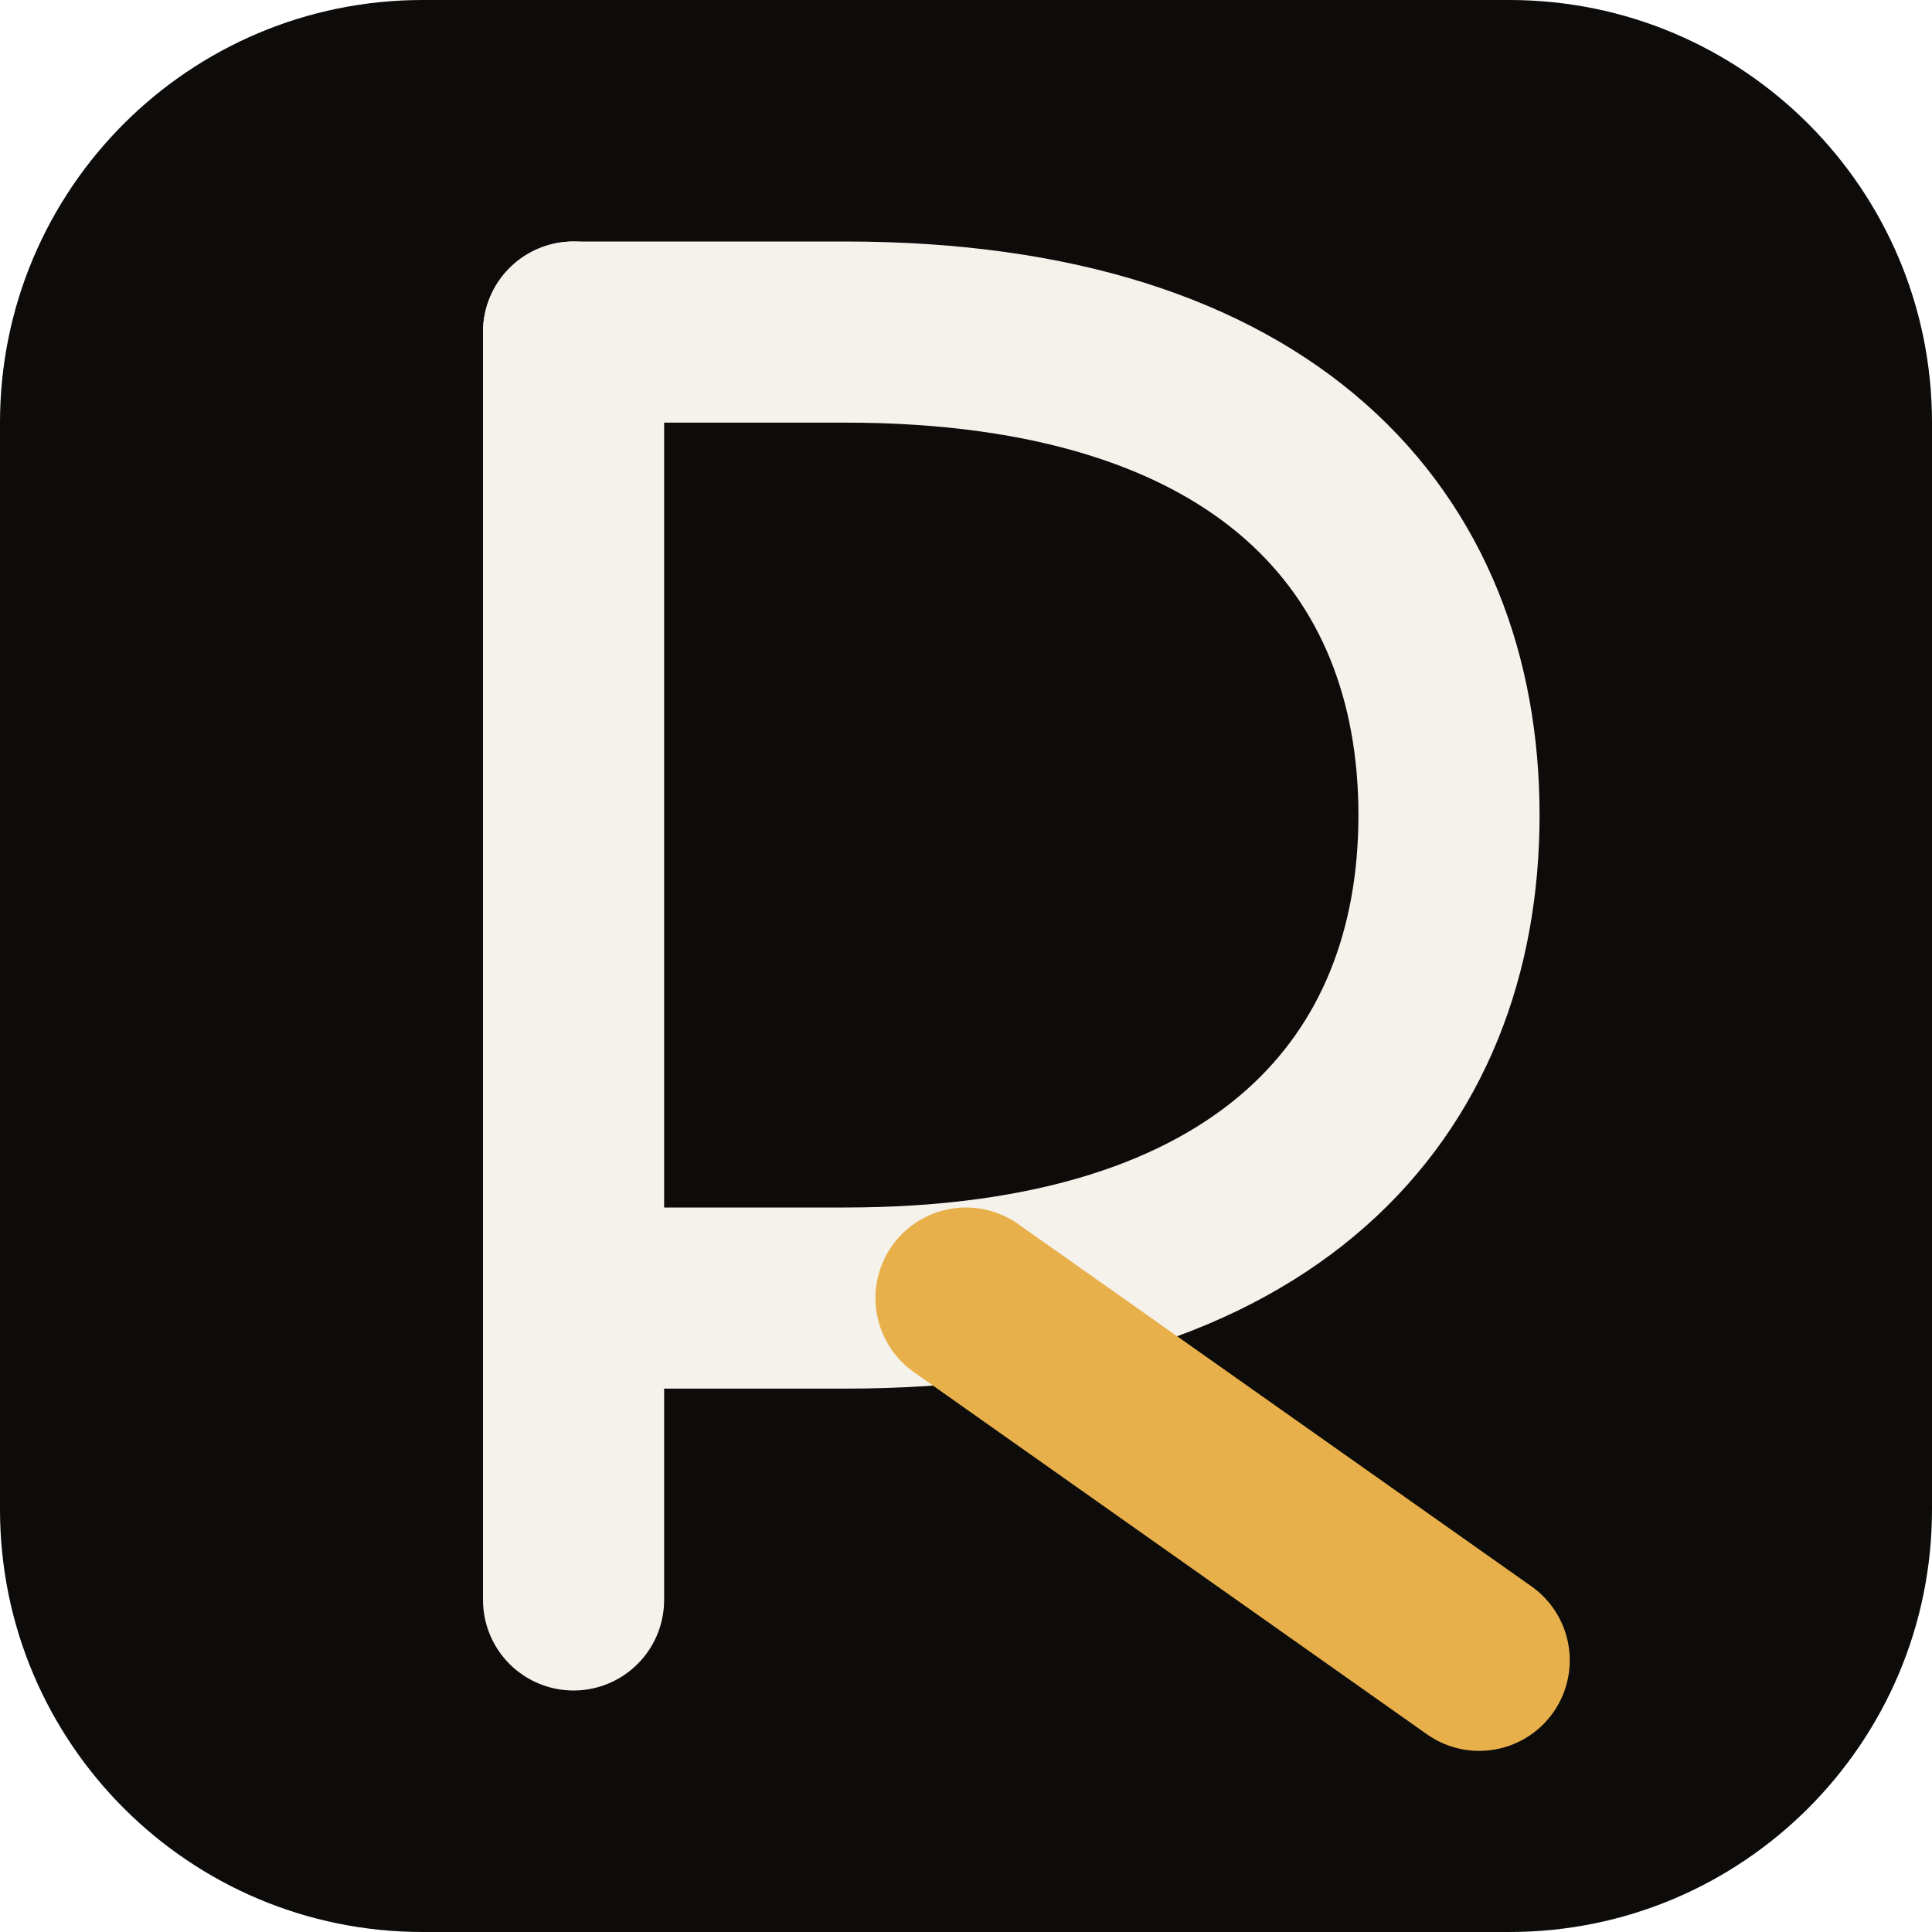
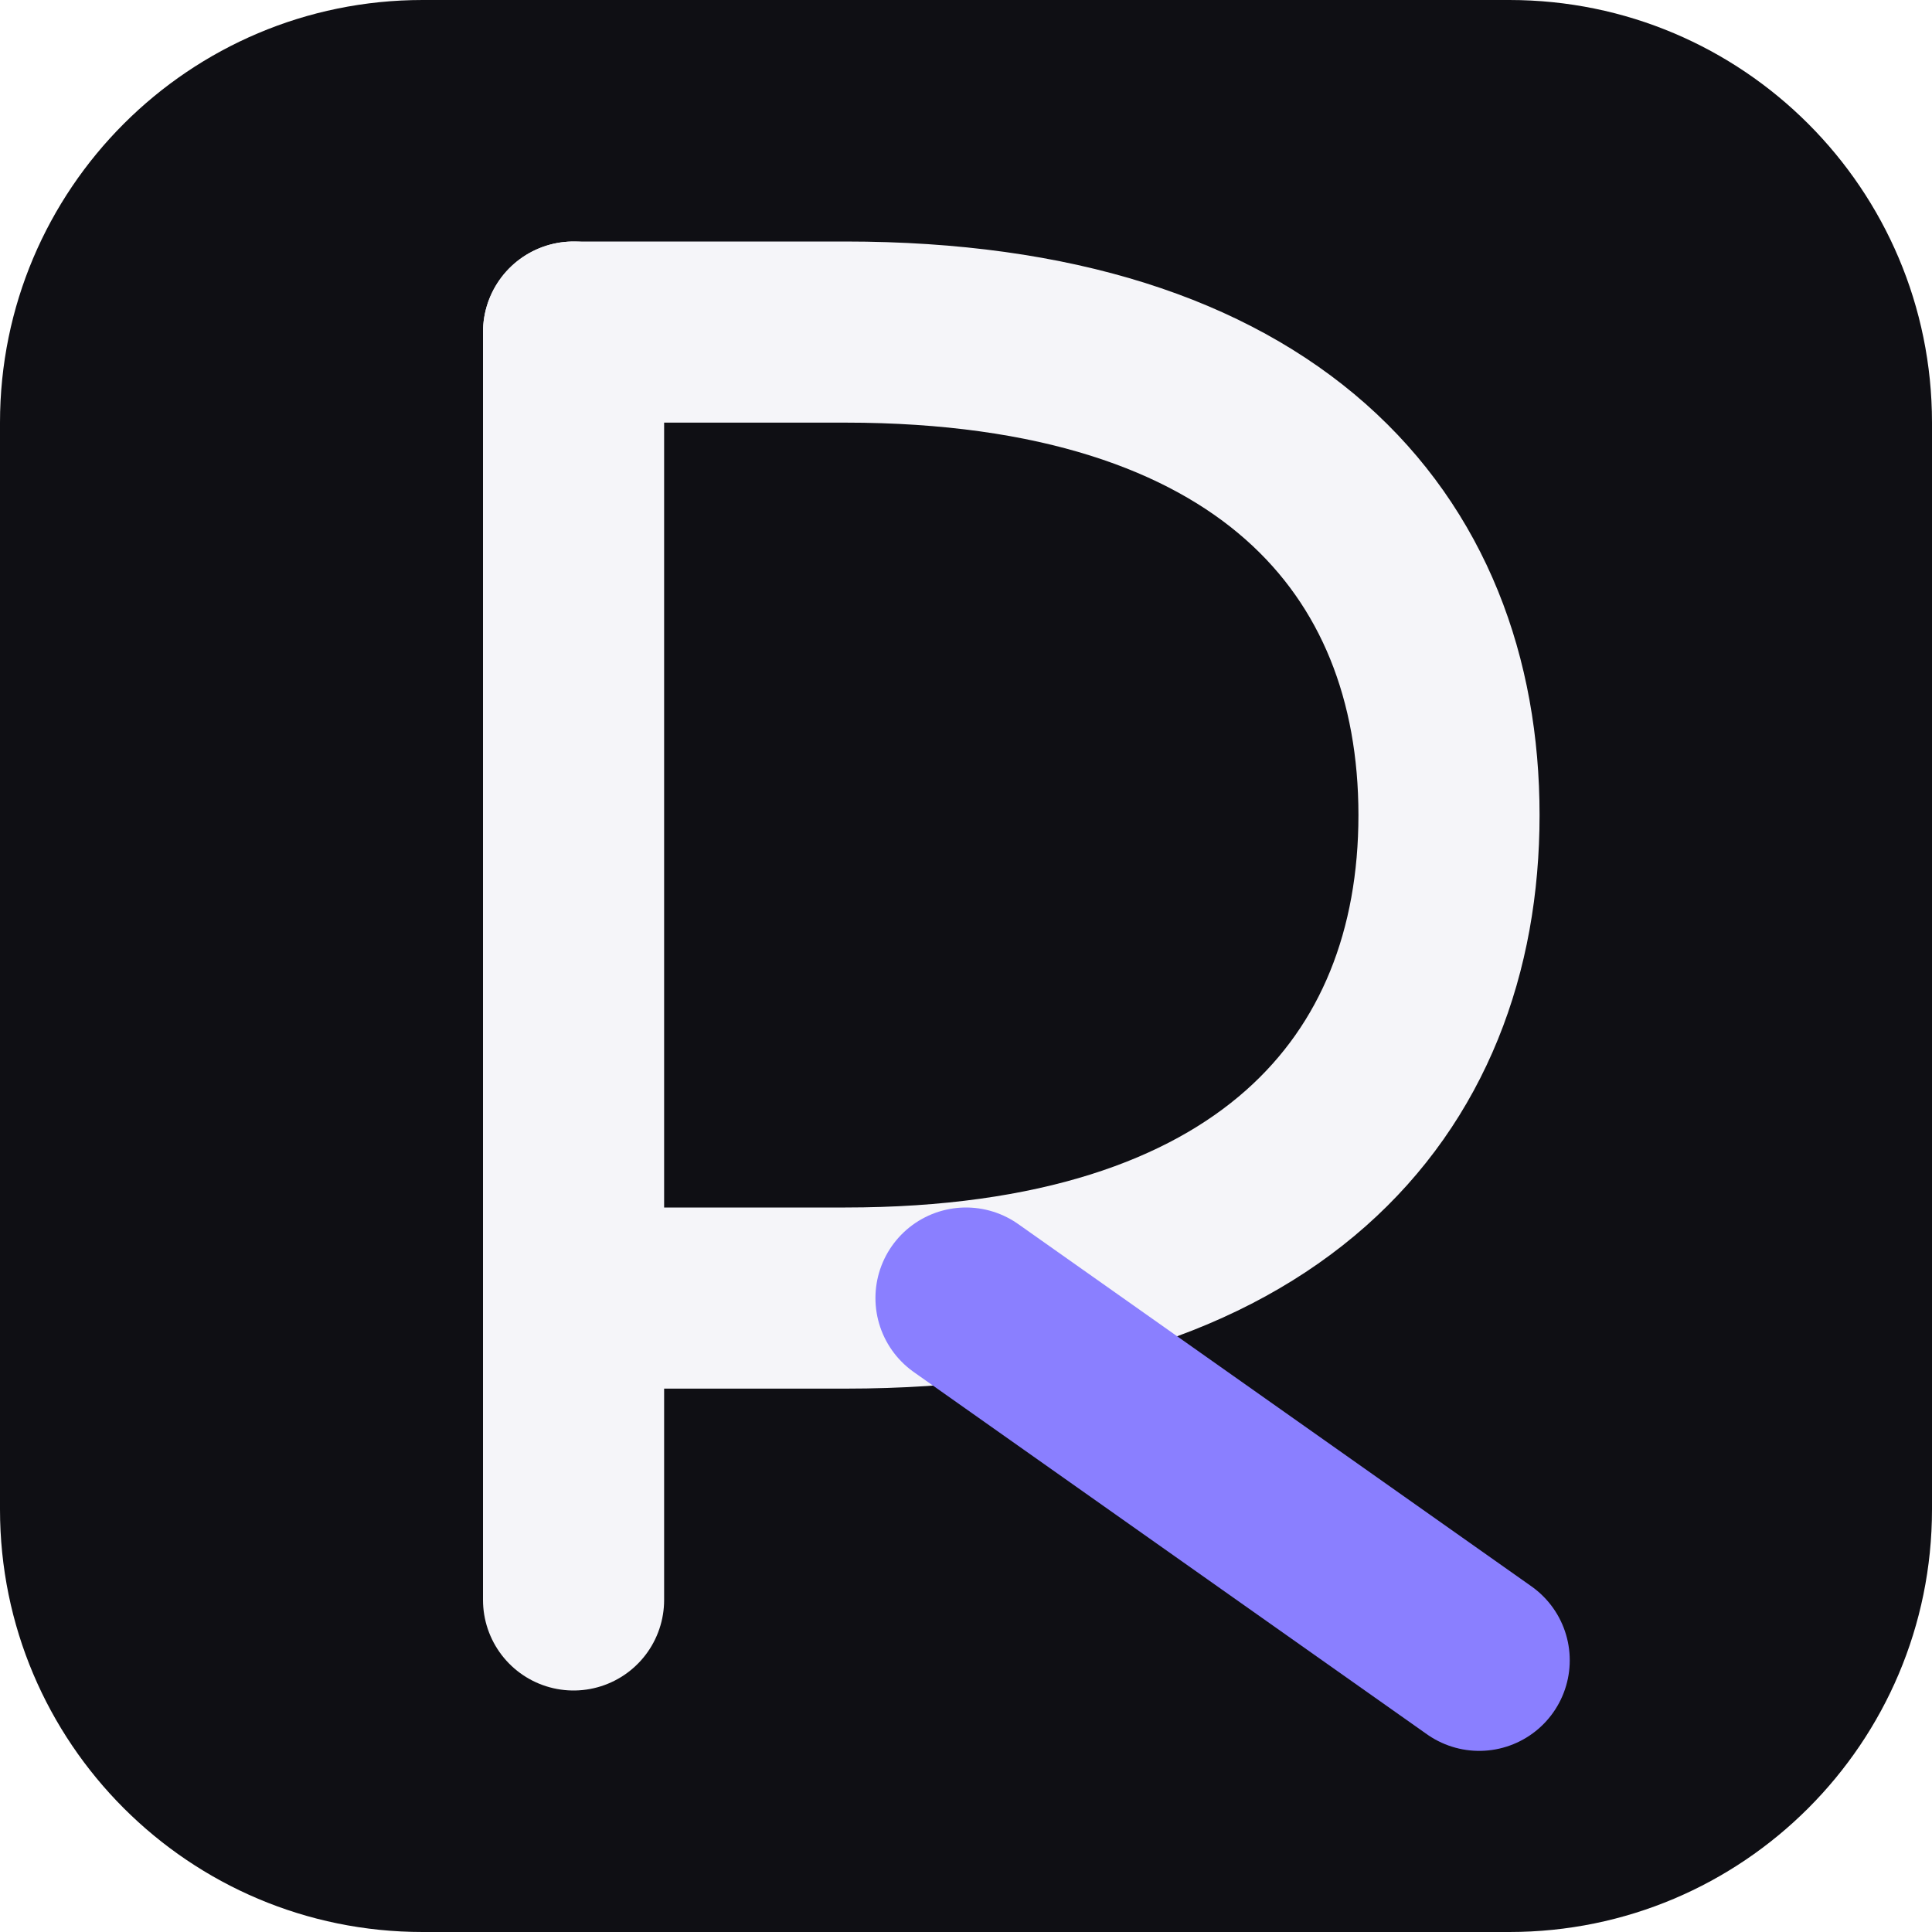
<svg xmlns="http://www.w3.org/2000/svg" viewBox="0 0 64 64">
-   <rect width="64" height="64" rx="14" fill="#0d0c0a" />
+   <rect width="64" height="64" rx="14" fill="#0f0f14" />
  <g fill="none" stroke-width="6" stroke-linecap="round" stroke-linejoin="round">
-     <path d="M19 11v42" stroke="#f5f2ec" />
-     <path d="M19 11h9c14 0 20 7 20 16s-6 16-20 16h-9" stroke="#f5f2ec" />
-     <path d="m32 43 17 12" stroke="#e8b04b" />
+     <path d="M19 11v42" stroke="#f5f5f9" />
+     <path d="M19 11h9c14 0 20 7 20 16s-6 16-20 16h-9" stroke="#f5f5f9" />
+     <path d="m32 43 17 12" stroke="#8a7fff" />
  </g>
</svg>
